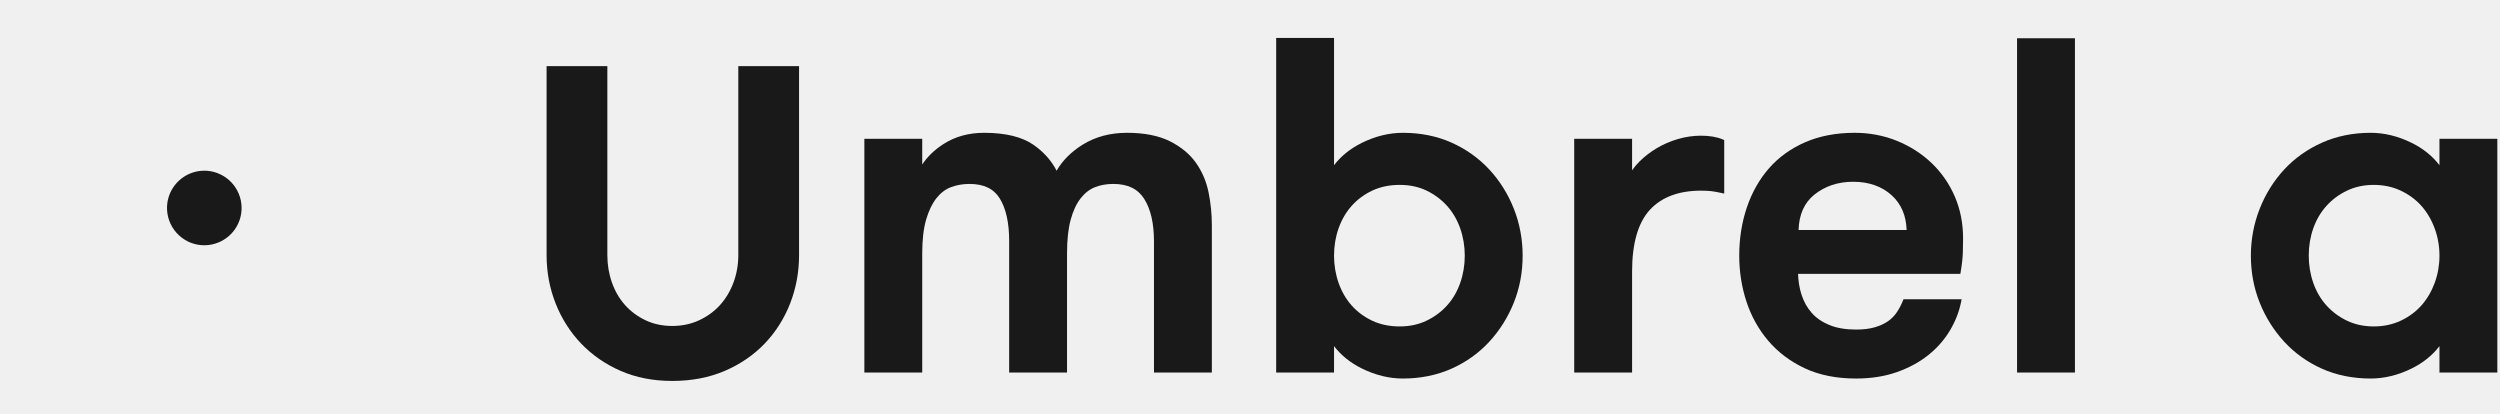
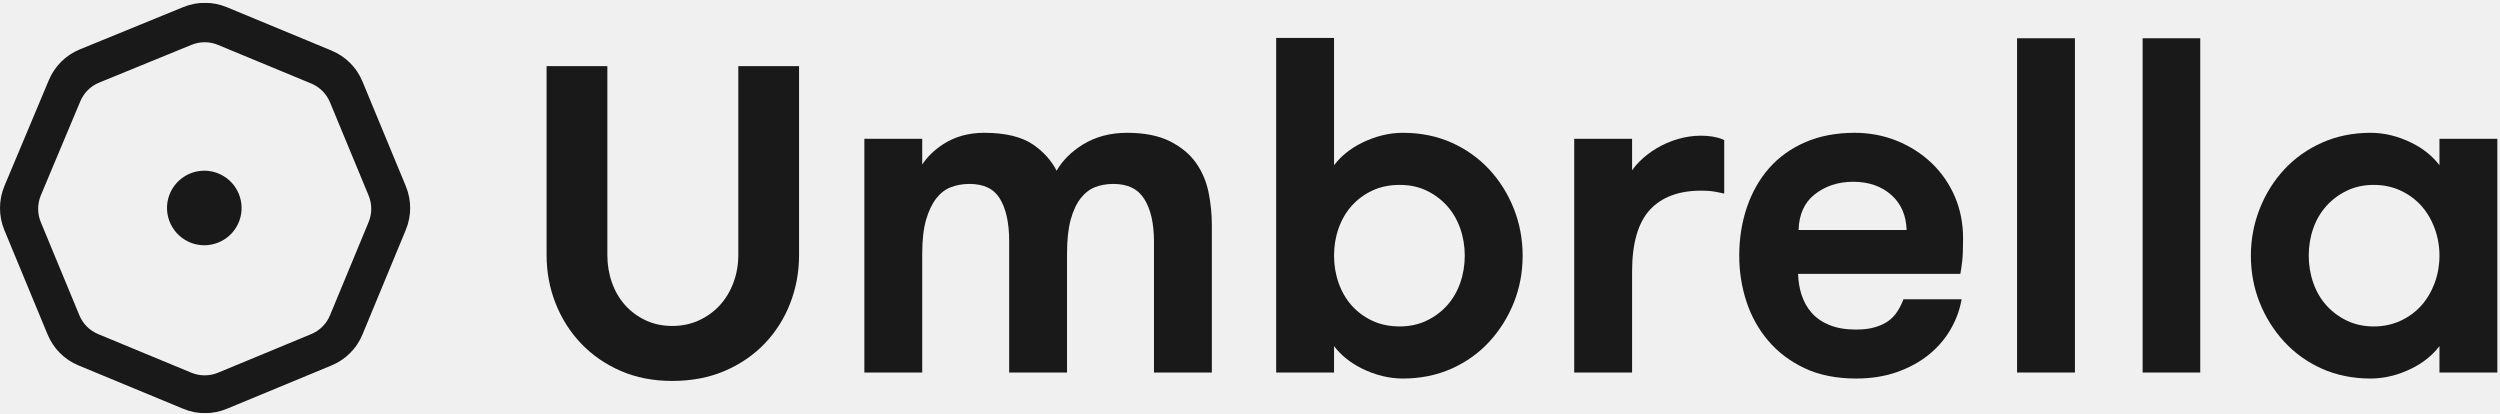
- <svg xmlns="http://www.w3.org/2000/svg" height="98" viewBox="0 0 593 98" width="593">
-   <mask id="a" fill="#fff">
-     <path d="m0 .667h521.959v97.333h-521.959z" fill="none" />
-   </mask>
-   <g fill="#1a1919" fill-rule="evenodd">
-     <path d="m283.677 38.616c-1.467-2.075-3.555-3.798-6.204-5.123-2.647-1.323-6.063-1.993-10.152-1.993-3.996 0-7.551.957-10.566 2.844-2.686 1.682-4.743 3.746-6.126 6.146-1.23-2.393-3.068-4.452-5.474-6.132-2.718-1.897-6.664-2.858-11.727-2.858-3.657 0-6.906.901-9.658 2.679-2.122 1.371-3.803 2.994-5.018 4.838v-6.091h-13.727v55.437h13.727v-28.245c0-3.217.31-5.913.922-8.011.607-2.085 1.422-3.789 2.423-5.066.984-1.255 2.149-2.144 3.464-2.643 1.344-.51 2.82-.769 4.386-.769 3.42 0 5.781 1.138 7.219 3.479 1.465 2.389 2.208 5.764 2.208 10.034v31.221h13.727v-28.245c0-3.222.292-5.92.867-8.019.569-2.082 1.364-3.783 2.364-5.058.985-1.256 2.132-2.146 3.411-2.645 1.305-.509 2.761-.767 4.325-.767 3.423 0 5.823 1.159 7.337 3.543 1.538 2.425 2.318 5.818 2.318 10.084v31.107h13.727v-34.965c0-2.608-.262-5.223-.78-7.775-.525-2.586-1.532-4.943-2.993-7.007" />
-     <path d="m403.461 32.184c-1.827 0-3.669.269-5.476.799-1.805.53-3.495 1.264-5.024 2.182-1.528.917-2.894 1.969-4.061 3.127-.678.674-1.269 1.377-1.769 2.102v-7.468h-13.728v55.437h13.728v-23.948c0-6.668 1.414-11.588 4.204-14.627 2.778-3.027 6.858-4.562 12.126-4.562.964 0 1.779.038 2.425.112.644.073 1.481.223 2.488.446l.61.135v-12.699l-.303-.13c-1.389-.601-3.146-.906-5.22-.906" />
-     <path d="m430.364 46.172c2.521-2.028 5.621-3.057 9.215-3.057 3.732 0 6.814 1.089 9.161 3.236 2.226 2.036 3.405 4.793 3.51 8.2h-25.628c.104-3.647 1.362-6.465 3.742-8.379zm27.849-7.458c-2.339-2.24-5.109-4.022-8.232-5.295-3.127-1.273-6.512-1.919-10.059-1.919-4.348 0-8.274.743-11.669 2.209-3.402 1.47-6.292 3.538-8.593 6.148-2.296 2.605-4.076 5.734-5.291 9.3-1.21 3.554-1.823 7.419-1.823 11.487 0 3.766.574 7.427 1.708 10.883 1.136 3.47 2.877 6.598 5.172 9.299 2.298 2.705 5.206 4.898 8.641 6.519 3.437 1.621 7.54 2.443 12.196 2.443 3.538 0 6.781-.507 9.638-1.511 2.856-1.003 5.362-2.355 7.45-4.018 2.09-1.663 3.819-3.618 5.138-5.81 1.317-2.191 2.222-4.501 2.687-6.868l.119-.597h-13.789l-.126.316c-.367.924-.841 1.833-1.409 2.7-.552.844-1.257 1.574-2.095 2.166-.844.598-1.898 1.086-3.133 1.452-1.241.369-2.748.555-4.48.555-2.473 0-4.607-.363-6.341-1.08-1.727-.711-3.143-1.687-4.208-2.902-1.073-1.222-1.883-2.685-2.41-4.347-.486-1.53-.753-3.168-.797-4.875h38.487l.071-.418c.307-1.804.482-3.373.52-4.662.039-1.31.057-2.407.057-3.352 0-3.551-.656-6.882-1.952-9.898s-3.139-5.682-5.477-7.925z" />
-     <path d="m478.447 88.363h13.728v-79.286h-13.728z" />
-     <path d="m563.052 77.431c-2.311 0-4.437-.454-6.317-1.349-1.891-.899-3.538-2.117-4.893-3.621-1.356-1.502-2.407-3.297-3.123-5.336-.719-2.048-1.084-4.228-1.084-6.481 0-2.289.365-4.48 1.084-6.508.715-2.019 1.767-3.806 3.124-5.309 1.354-1.502 3.001-2.72 4.892-3.62 1.882-.896 4.007-1.35 6.317-1.35 2.311 0 4.458.455 6.378 1.351 1.925.899 3.58 2.116 4.916 3.617 1.34 1.506 2.403 3.305 3.156 5.346.756 2.047 1.139 4.225 1.139 6.473 0 2.249-.383 4.427-1.138 6.474-.755 2.042-1.817 3.841-3.157 5.346-1.336 1.502-2.991 2.718-4.916 3.616-1.919.897-4.065 1.351-6.378 1.351zm15.589-44.505v6.259c-1.675-2.184-3.882-3.961-6.58-5.294-3.213-1.587-6.493-2.391-9.751-2.391-4.158 0-8.027.782-11.501 2.325-3.469 1.543-6.49 3.684-8.979 6.365-2.486 2.679-4.448 5.823-5.833 9.344-1.387 3.524-2.089 7.261-2.089 11.11 0 3.926.703 7.674 2.09 11.141 1.387 3.466 3.347 6.589 5.831 9.284 2.489 2.701 5.501 4.853 8.951 6.394 3.453 1.543 7.333 2.325 11.53 2.325 3.257 0 6.538-.803 9.751-2.39 2.698-1.332 4.905-3.11 6.58-5.295v6.26h13.727v-55.437z" />
-     <path d="m175.127 60.53c0 2.248-.384 4.426-1.141 6.473-.756 2.041-1.828 3.84-3.188 5.344-1.359 1.503-3.026 2.721-4.956 3.619-1.922.897-4.072 1.351-6.39 1.351-2.316 0-4.445-.454-6.329-1.349-1.893-.898-3.532-2.116-4.872-3.618-1.341-1.504-2.384-3.3-3.102-5.339-.72-2.046-1.085-4.226-1.085-6.481v-44.85h-14.412v44.85c0 4.002.721 7.855 2.143 11.454 1.423 3.6 3.463 6.803 6.061 9.519 2.599 2.718 5.751 4.897 9.368 6.475 3.619 1.581 7.734 2.382 12.228 2.382 4.577 0 8.765-.801 12.449-2.38 3.681-1.579 6.868-3.758 9.474-6.477 2.603-2.716 4.637-5.921 6.044-9.521 1.406-3.6 2.119-7.452 2.119-11.452v-44.85h-14.411z" />
-     <path d="m332.024 43.857c2.348 0 4.482.454 6.345 1.349 1.872.899 3.509 2.118 4.866 3.621 1.357 1.505 2.407 3.3 3.123 5.336.719 2.048 1.084 4.228 1.084 6.481 0 2.254-.365 4.433-1.084 6.481-.716 2.037-1.766 3.833-3.123 5.336-1.356 1.504-3.003 2.722-4.893 3.621-1.881.895-4.006 1.349-6.318 1.349-2.426 0-4.619-.454-6.518-1.35-1.909-.898-3.553-2.115-4.889-3.617-1.338-1.502-2.38-3.298-3.097-5.339-.719-2.048-1.085-4.228-1.085-6.481 0-2.289.366-4.479 1.084-6.508.717-2.021 1.759-3.808 3.098-5.311 1.336-1.501 2.98-2.718 4.889-3.618 1.901-.895 4.094-1.35 6.518-1.35zm21.223-3.667c-2.488-2.68-5.499-4.822-8.95-6.364-3.455-1.544-7.334-2.326-11.531-2.326-3.257 0-6.538.804-9.751 2.391-2.697 1.332-4.904 3.109-6.58 5.294v-30.189h-13.726v79.367h13.726v-6.26c1.677 2.186 3.884 3.963 6.58 5.295 3.213 1.587 6.494 2.39 9.751 2.39 4.16 0 8.029-.782 11.501-2.325 3.47-1.541 6.492-3.693 8.981-6.394 2.482-2.694 4.444-5.817 5.831-9.284 1.388-3.466 2.09-7.214 2.09-11.141 0-3.887-.702-7.635-2.089-11.14-1.386-3.502-3.349-6.636-5.833-9.314z" />
-     <path d="m508.231 88.363h13.728v-79.286h-13.728z" mask="url(#a)" />
-     <path d="m48.553 10.017c1.082 0 2.144.213 3.158.633l22.099 9.154c2.037.844 3.623 2.43 4.467 4.467l9.154 22.099c.843 2.037.843 4.281 0 6.318l-9.154 22.099c-.844 2.036-2.43 3.623-4.467 4.466l-22.099 9.154c-2.007.832-4.309.832-6.317 0l-22.099-9.154c-2.037-.843-3.623-2.43-4.467-4.466l-9.153-22.1c-.837-2.02-.832-4.335.014-6.352l9.357-22.3c.853-2.033 2.447-3.612 4.487-4.447l21.896-8.952c1.004-.41 2.055-.619 3.124-.619zm47.702 34.129-10.275-24.808c-1.387-3.349-3.996-5.957-7.345-7.344l-24.836-10.288c-3.328-1.378-6.996-1.386-10.329-.023l-24.51 10.021c-3.354 1.372-5.974 3.968-7.378 7.311l-10.532 25.102c-1.392 3.316-1.4 7.123-.024 10.445l10.263 24.778c1.388 3.349 3.996 5.957 7.345 7.344l24.807 10.275c1.666.691 3.413 1.041 5.194 1.041 1.78 0 3.527-.35 5.193-1.041l24.807-10.275c3.349-1.387 5.958-3.995 7.345-7.344l10.275-24.807c1.387-3.349 1.387-7.038 0-10.387z" mask="url(#a)" />
-     <path d="m56.816 52.246c-.105.301-.227.596-.365.885-.217.455-.473.895-.769 1.313-.961 1.354-2.272 2.39-3.761 3.024-.001.001-.003.001-.004.002-1.08.459-2.253.708-3.456.708-1.16 0-2.268-.226-3.285-.635-.01-.004-.02-.007-.03-.011-.158-.065-.314-.132-.468-.205-2.124-1.01-3.783-2.841-4.567-5.081-.319-.914-.495-1.892-.495-2.913 0-3.519 2.067-6.564 5.05-7.987 0 0 0 0 .001-.001.154-.073.312-.141.471-.206.012-.005.024-.01.036-.015 1.017-.408 2.126-.636 3.287-.636 1.052 0 2.062.186 2.998.524.001.001.001.001.001.001.317.114.624.247.923.395l.001.001c1.919.953 3.444 2.583 4.262 4.576.002.004.003.007.005.011.421 1.03.655 2.157.655 3.337 0 1.004-.167 1.986-.49 2.913" />
+ <svg xmlns="http://www.w3.org/2000/svg" xmlns:xlink="http://www.w3.org/1999/xlink" width="593px" height="98px" viewBox="0 0 593 98" version="1.1">
+   <defs>
+     <polygon id="path-1" points="0 0.667 521.959 0.667 521.959 98 0 98" />
+   </defs>
+   <g id="umbrella-logo-en-logotype-black-2" stroke="none" stroke-width="1" fill="none" fill-rule="evenodd">
+     <path d="M283.677,38.616 C282.21,36.541 280.122,34.818 277.473,33.493 C274.826,32.17 271.41,31.5 267.321,31.5 C263.325,31.5 259.77,32.457 256.755,34.344 C254.069,36.026 252.012,38.09 250.629,40.49 C249.399,38.097 247.561,36.038 245.155,34.358 C242.437,32.461 238.491,31.5 233.428,31.5 C229.771,31.5 226.522,32.401 223.77,34.179 C221.648,35.55 219.967,37.173 218.752,39.017 L218.752,32.926 L205.025,32.926 L205.025,88.363 L218.752,88.363 L218.752,60.118 C218.752,56.901 219.062,54.205 219.674,52.107 C220.281,50.022 221.096,48.318 222.097,47.041 C223.081,45.786 224.246,44.897 225.561,44.398 C226.905,43.888 228.381,43.629 229.947,43.629 C233.367,43.629 235.728,44.767 237.166,47.108 C238.631,49.497 239.374,52.872 239.374,57.142 L239.374,88.363 L253.101,88.363 L253.101,60.118 C253.101,56.896 253.393,54.198 253.968,52.099 C254.537,50.017 255.332,48.316 256.332,47.041 C257.317,45.785 258.464,44.895 259.743,44.396 C261.048,43.887 262.504,43.629 264.068,43.629 C267.491,43.629 269.891,44.788 271.405,47.172 C272.943,49.597 273.723,52.99 273.723,57.256 L273.723,88.363 L287.45,88.363 L287.45,53.398 C287.45,50.79 287.188,48.175 286.67,45.623 C286.145,43.037 285.138,40.68 283.677,38.616" id="Fill-1" fill="#1A1919" />
+     <path d="M403.461,32.184 C401.634,32.184 399.792,32.453 397.985,32.983 C396.18,33.513 394.49,34.247 392.961,35.165 C391.433,36.082 390.067,37.134 388.9,38.292 C388.222,38.966 387.631,39.669 387.131,40.394 L387.131,32.926 L373.403,32.926 L373.403,88.363 L387.131,88.363 L387.131,64.415 C387.131,57.747 388.545,52.827 391.335,49.788 C394.113,46.761 398.193,45.226 403.461,45.226 C404.425,45.226 405.24,45.264 405.886,45.338 C406.53,45.411 407.367,45.561 408.374,45.784 L408.984,45.919 L408.984,33.22 L408.681,33.09 C407.292,32.489 405.535,32.184 403.461,32.184" id="Fill-2" fill="#1A1919" />
+     <path d="M430.364,46.172 C432.885,44.144 435.985,43.115 439.579,43.115 C443.311,43.115 446.393,44.204 448.74,46.351 C450.966,48.387 452.145,51.144 452.25,54.551 L426.622,54.551 C426.726,50.904 427.984,48.086 430.364,46.172 Z M458.213,38.714 C455.874,36.474 453.104,34.692 449.981,33.419 C446.854,32.146 443.469,31.5 439.922,31.5 C435.574,31.5 431.648,32.243 428.253,33.709 C424.851,35.179 421.961,37.247 419.66,39.857 C417.364,42.462 415.584,45.591 414.369,49.157 C413.159,52.711 412.546,56.576 412.546,60.644 C412.546,64.41 413.12,68.071 414.254,71.527 C415.39,74.997 417.131,78.125 419.426,80.826 C421.724,83.531 424.632,85.724 428.067,87.345 C431.504,88.966 435.607,89.788 440.263,89.788 C443.801,89.788 447.044,89.281 449.901,88.277 C452.757,87.274 455.263,85.922 457.351,84.259 C459.441,82.596 461.17,80.641 462.489,78.449 C463.806,76.258 464.711,73.948 465.176,71.581 L465.295,70.984 L451.506,70.984 L451.38,71.3 C451.013,72.224 450.539,73.133 449.971,74 C449.419,74.844 448.714,75.574 447.876,76.166 C447.032,76.764 445.978,77.252 444.743,77.618 C443.502,77.987 441.995,78.173 440.263,78.173 C437.79,78.173 435.656,77.81 433.922,77.093 C432.195,76.382 430.779,75.406 429.714,74.191 C428.641,72.969 427.831,71.506 427.304,69.844 C426.818,68.314 426.551,66.676 426.507,64.969 L464.994,64.969 L465.065,64.551 C465.372,62.747 465.547,61.178 465.585,59.889 C465.624,58.579 465.642,57.482 465.642,56.537 C465.642,52.986 464.986,49.655 463.69,46.639 C462.394,43.623 460.551,40.957 458.213,38.714 Z" id="Fill-3" fill="#1A1919" />
+     <polygon id="Fill-4" fill="#1A1919" points="478.447 88.363 492.175 88.363 492.175 9.077 478.447 9.077" />
+     <path d="M563.052,77.431 C560.741,77.431 558.615,76.977 556.735,76.082 C554.844,75.183 553.197,73.965 551.842,72.461 C550.486,70.959 549.435,69.164 548.719,67.125 C548,65.077 547.635,62.897 547.635,60.644 C547.635,58.355 548,56.164 548.719,54.136 C549.434,52.117 550.486,50.33 551.843,48.827 C553.197,47.325 554.844,46.107 556.735,45.207 C558.617,44.311 560.742,43.857 563.052,43.857 C565.363,43.857 567.51,44.312 569.43,45.208 C571.355,46.107 573.01,47.324 574.346,48.825 C575.686,50.331 576.749,52.13 577.502,54.171 C578.258,56.218 578.641,58.396 578.641,60.644 C578.641,62.893 578.258,65.071 577.503,67.118 C576.748,69.16 575.686,70.959 574.346,72.464 C573.01,73.966 571.355,75.182 569.43,76.08 C567.511,76.977 565.365,77.431 563.052,77.431 Z M578.641,32.926 L578.641,39.185 C576.966,37.001 574.759,35.224 572.061,33.891 C568.848,32.304 565.568,31.5 562.31,31.5 C558.152,31.5 554.283,32.282 550.809,33.825 C547.34,35.368 544.319,37.509 541.83,40.19 C539.344,42.869 537.382,46.013 535.997,49.534 C534.61,53.058 533.908,56.795 533.908,60.644 C533.908,64.57 534.611,68.318 535.998,71.785 C537.385,75.251 539.345,78.374 541.829,81.069 C544.318,83.77 547.33,85.922 550.78,87.463 C554.233,89.006 558.113,89.788 562.31,89.788 C565.567,89.788 568.848,88.985 572.061,87.398 C574.759,86.066 576.966,84.288 578.641,82.103 L578.641,88.363 L592.368,88.363 L592.368,32.926 L578.641,32.926 Z" id="Fill-5" fill="#1A1919" />
+     <path d="M175.127,60.53 C175.127,62.778 174.743,64.956 173.986,67.003 C173.23,69.044 172.158,70.843 170.798,72.347 C169.439,73.85 167.772,75.068 165.842,75.966 C163.92,76.863 161.77,77.317 159.452,77.317 C157.136,77.317 155.007,76.863 153.123,75.968 C151.23,75.07 149.591,73.852 148.251,72.35 C146.91,70.846 145.867,69.05 145.149,67.011 C144.429,64.965 144.064,62.785 144.064,60.53 L144.064,15.68 L129.652,15.68 L129.652,60.53 C129.652,64.532 130.373,68.385 131.795,71.984 C133.218,75.584 135.258,78.787 137.856,81.503 C140.455,84.221 143.607,86.4 147.224,87.978 C150.843,89.559 154.958,90.36 159.452,90.36 C164.029,90.36 168.217,89.559 171.901,87.98 C175.582,86.401 178.769,84.222 181.375,81.503 C183.978,78.787 186.012,75.582 187.419,71.982 C188.825,68.382 189.538,64.53 189.538,60.53 L189.538,15.68 L175.127,15.68 L175.127,60.53" id="Fill-6" fill="#1A1919" />
+     <path d="M332.024,43.857 C334.372,43.857 336.506,44.311 338.369,45.206 C340.241,46.105 341.878,47.324 343.235,48.827 C344.592,50.332 345.642,52.127 346.358,54.163 C347.077,56.211 347.442,58.391 347.442,60.644 C347.442,62.898 347.077,65.077 346.358,67.125 C345.642,69.162 344.592,70.958 343.235,72.461 C341.879,73.965 340.232,75.183 338.342,76.082 C336.461,76.977 334.336,77.431 332.024,77.431 C329.598,77.431 327.405,76.977 325.506,76.081 C323.597,75.183 321.953,73.966 320.617,72.464 C319.279,70.962 318.237,69.166 317.52,67.125 C316.801,65.077 316.435,62.897 316.435,60.644 C316.435,58.355 316.801,56.165 317.519,54.136 C318.236,52.115 319.278,50.328 320.617,48.825 C321.953,47.324 323.597,46.107 325.506,45.207 C327.407,44.312 329.6,43.857 332.024,43.857 Z M353.247,40.19 C350.759,37.51 347.748,35.368 344.297,33.826 C340.842,32.282 336.963,31.5 332.766,31.5 C329.509,31.5 326.228,32.304 323.015,33.891 C320.318,35.223 318.111,37 316.435,39.185 L316.435,8.996 L302.709,8.996 L302.709,88.363 L316.435,88.363 L316.435,82.103 C318.112,84.289 320.319,86.066 323.015,87.398 C326.228,88.985 329.509,89.788 332.766,89.788 C336.926,89.788 340.795,89.006 344.267,87.463 C347.737,85.922 350.759,83.77 353.248,81.069 C355.73,78.375 357.692,75.252 359.079,71.785 C360.467,68.319 361.169,64.571 361.169,60.644 C361.169,56.757 360.467,53.009 359.08,49.504 C357.694,46.002 355.731,42.868 353.247,40.19 Z" id="Fill-7" fill="#1A1919" />
+     <g id="Group-11">
+       <mask id="mask-2" fill="white">
+         <use xlink:href="#path-1" />
+       </mask>
+       <g id="Clip-9" />
+       <polygon id="Fill-8" fill="#1A1919" mask="url(#mask-2)" points="508.231 88.363 521.959 88.363 521.959 9.077 508.231 9.077" />
+       <path d="M48.553,10.017 C49.635,10.017 50.697,10.23 51.711,10.65 L73.81,19.804 C75.847,20.648 77.433,22.234 78.277,24.271 L87.431,46.37 C88.274,48.407 88.274,50.651 87.431,52.688 L78.277,74.787 C77.433,76.823 75.847,78.41 73.81,79.253 L51.711,88.407 C49.704,89.239 47.402,89.239 45.394,88.407 L23.295,79.253 C21.258,78.41 19.672,76.823 18.828,74.787 L9.675,52.687 C8.838,50.667 8.843,48.352 9.689,46.335 L19.046,24.035 C19.899,22.002 21.493,20.423 23.533,19.588 L45.429,10.636 C46.433,10.226 47.484,10.017 48.553,10.017 Z M96.255,44.146 L85.98,19.338 C84.593,15.989 81.984,13.381 78.635,11.994 L53.799,1.706 C50.471,0.328 46.803,0.32 43.47,1.683 L18.96,11.704 C15.606,13.076 12.986,15.672 11.582,19.015 L1.05,44.117 C-0.342,47.433 -0.35,51.24 1.026,54.562 L11.289,79.34 C12.677,82.689 15.285,85.297 18.634,86.684 L43.441,96.959 C45.107,97.65 46.854,98 48.635,98 C50.415,98 52.162,97.65 53.828,96.959 L78.635,86.684 C81.984,85.297 84.593,82.689 85.98,79.34 L96.255,54.533 C97.642,51.184 97.642,47.495 96.255,44.146 Z" id="Fill-10" fill="#1A1919" mask="url(#mask-2)" />
+     </g>
+     <path d="M56.816,52.246 C56.711,52.547 56.589,52.842 56.451,53.131 C56.234,53.586 55.978,54.026 55.682,54.444 C54.721,55.798 53.41,56.834 51.921,57.468 C51.92,57.469 51.918,57.469 51.917,57.47 C50.837,57.929 49.664,58.178 48.461,58.178 C47.301,58.178 46.193,57.952 45.176,57.543 C45.166,57.539 45.156,57.536 45.146,57.532 C44.988,57.467 44.832,57.4 44.678,57.327 C42.554,56.317 40.895,54.486 40.111,52.246 C39.792,51.332 39.616,50.354 39.616,49.333 C39.616,45.814 41.683,42.769 44.666,41.346 C44.666,41.346 44.666,41.346 44.667,41.345 C44.821,41.272 44.979,41.204 45.138,41.139 C45.15,41.134 45.162,41.129 45.174,41.124 C46.191,40.716 47.3,40.488 48.461,40.488 C49.513,40.488 50.523,40.674 51.459,41.012 C51.46,41.013 51.46,41.013 51.46,41.013 C51.777,41.127 52.084,41.26 52.383,41.408 L52.384,41.409 C54.303,42.362 55.828,43.992 56.646,45.985 C56.648,45.989 56.649,45.992 56.651,45.996 C57.072,47.026 57.306,48.153 57.306,49.333 C57.306,50.337 57.139,51.319 56.816,52.246" id="Fill-12" fill="#1A1919" />
  </g>
</svg>
